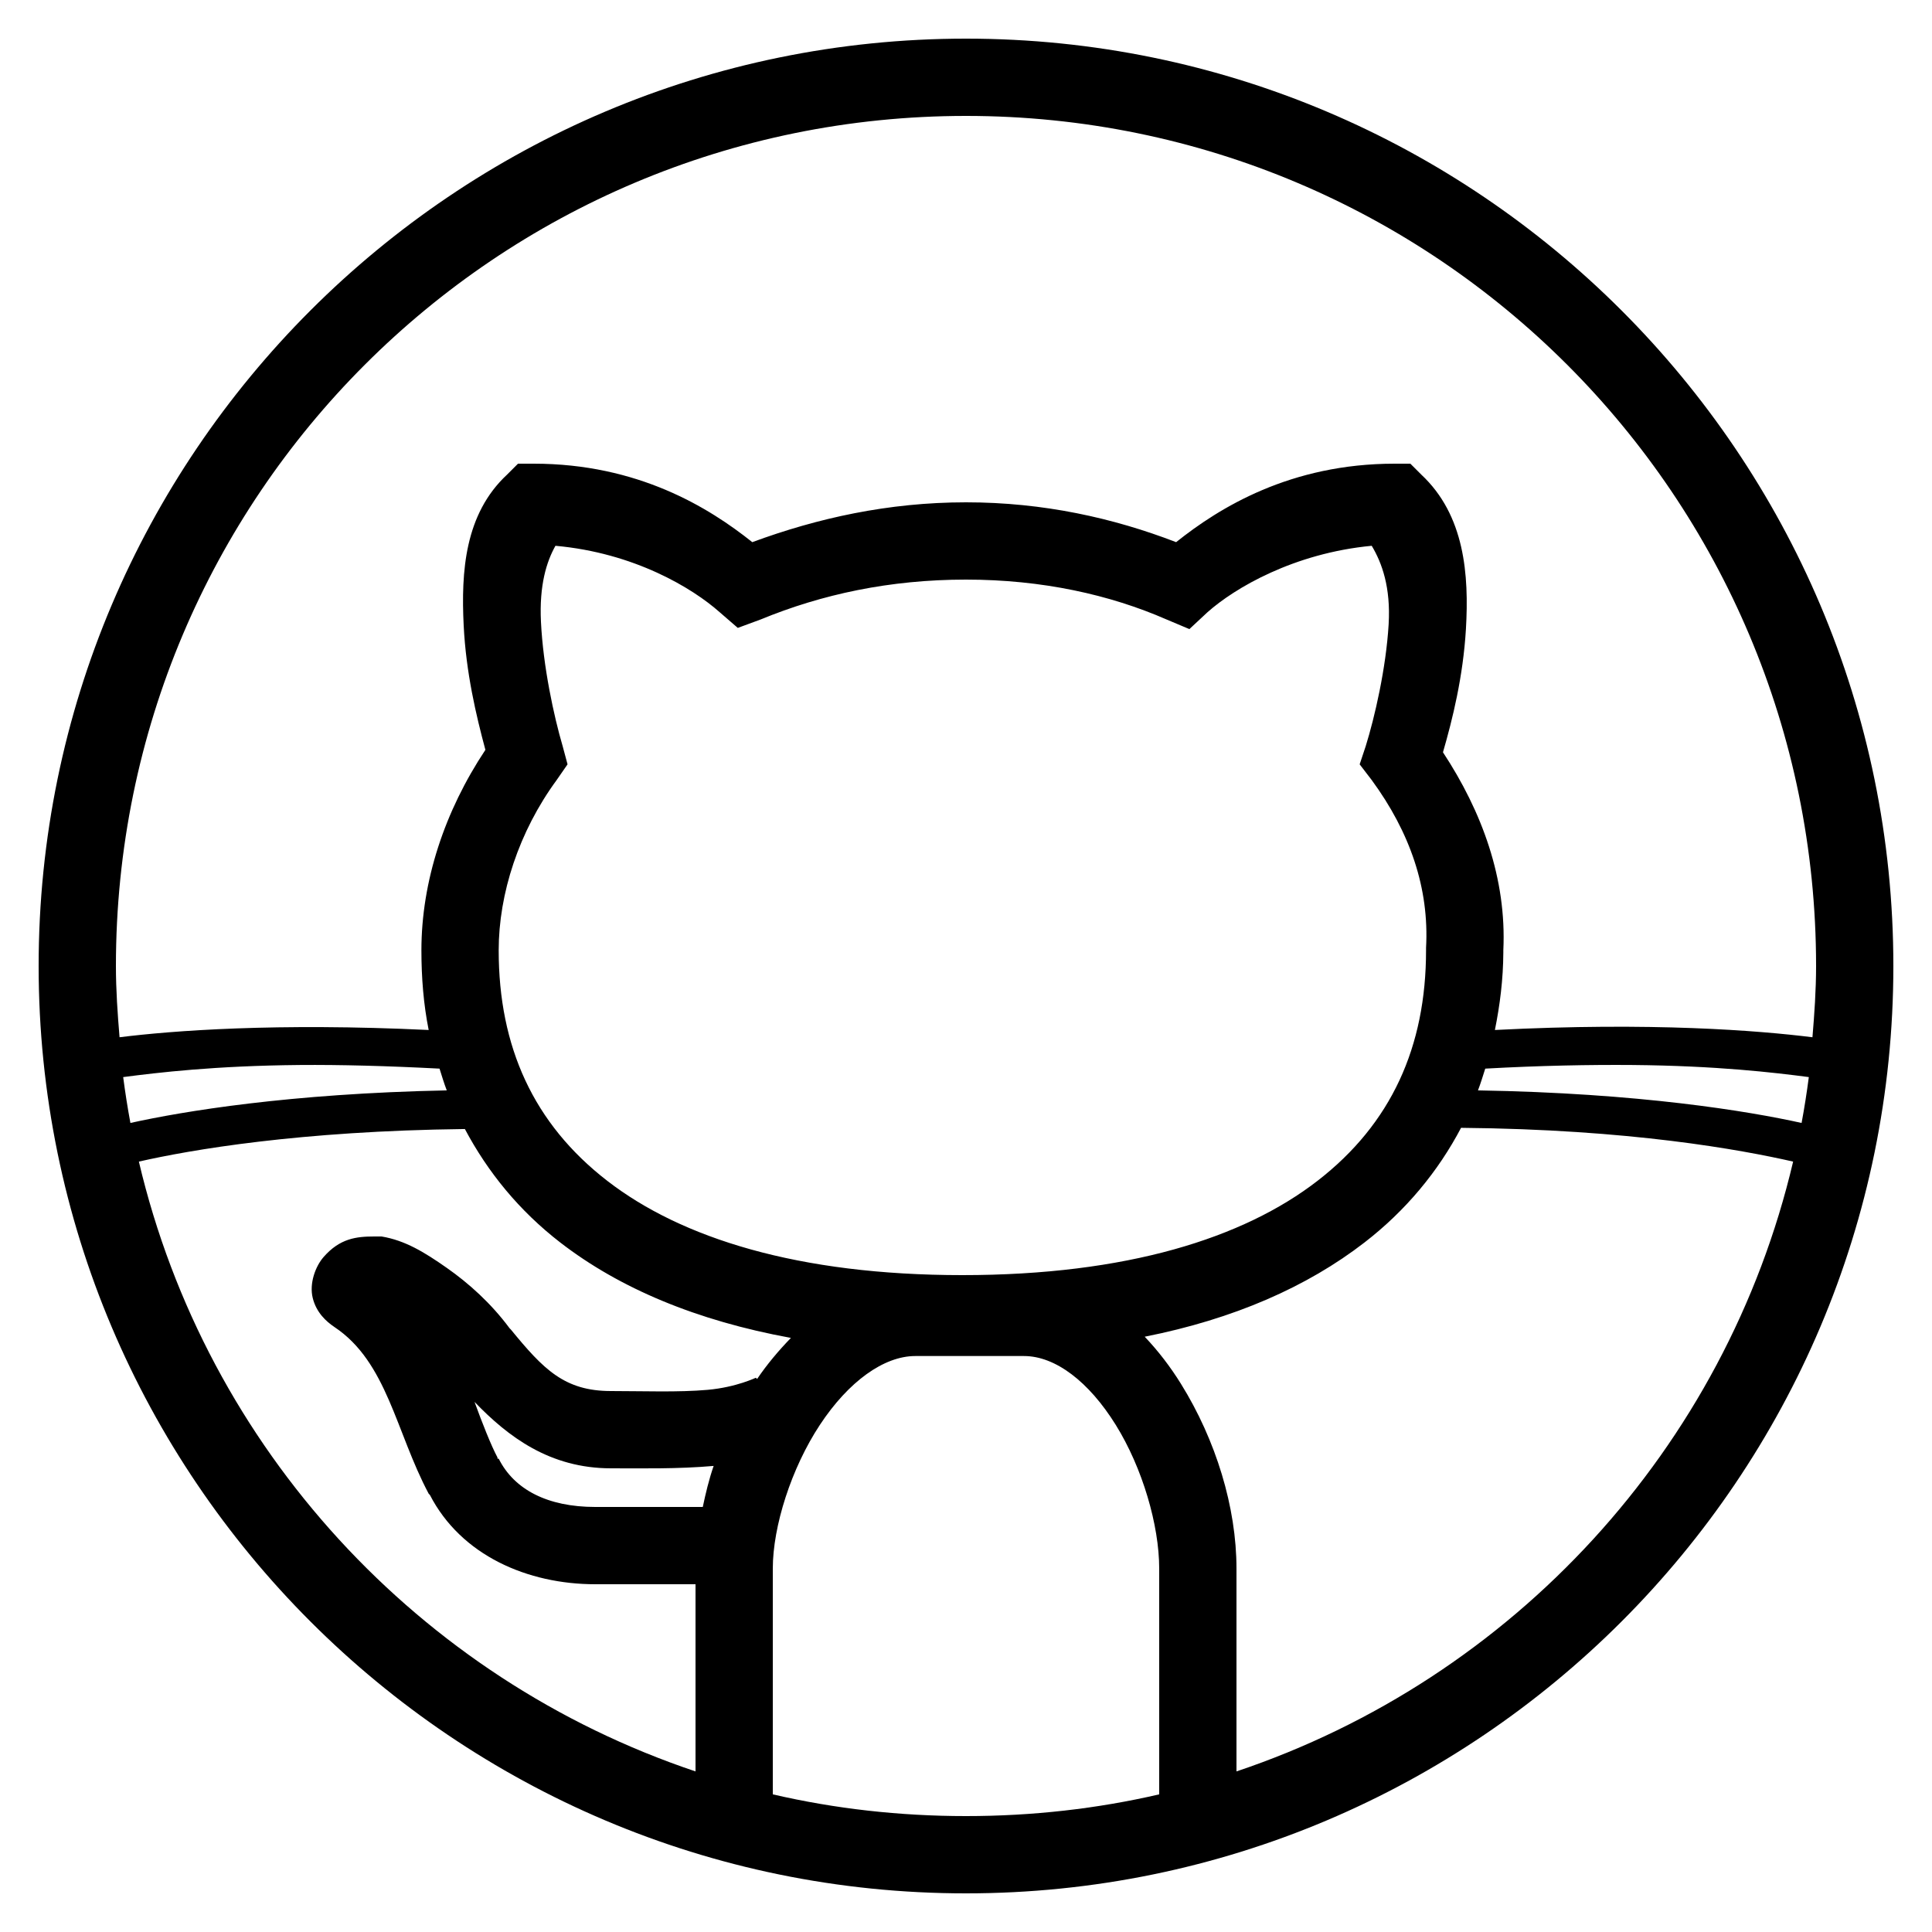
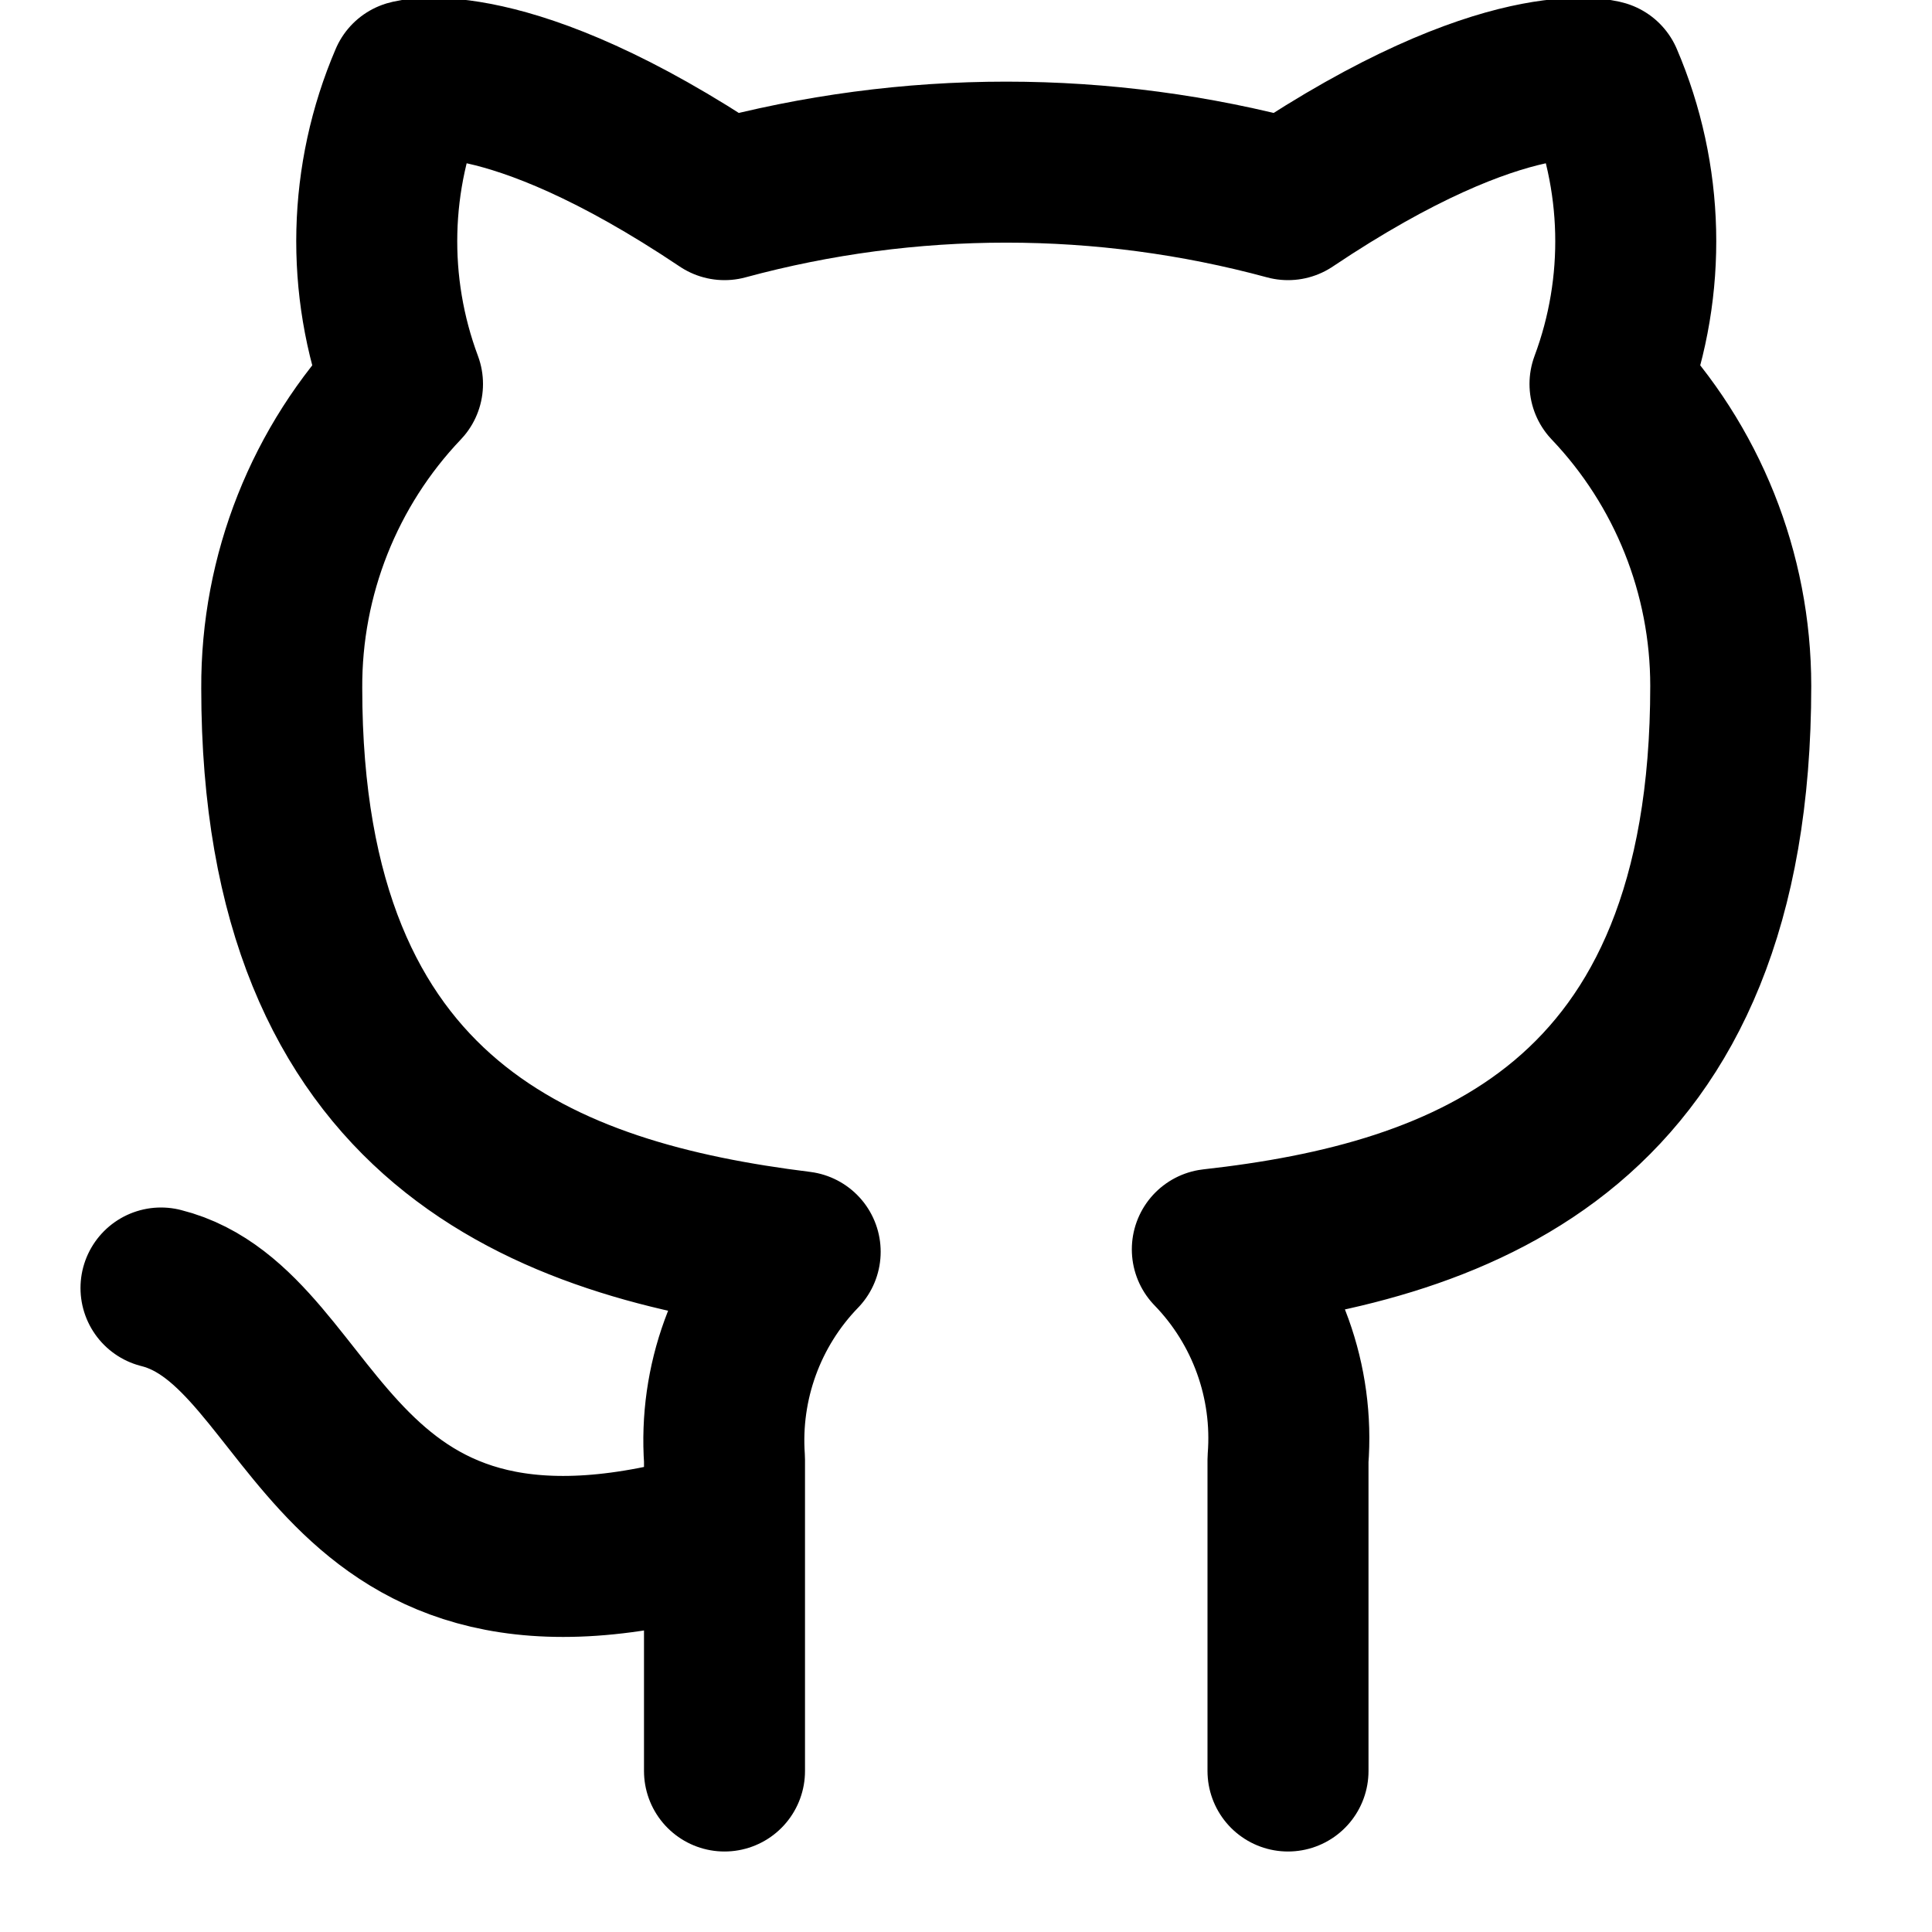
- <svg xmlns="http://www.w3.org/2000/svg" width="90px" height="90px" viewBox="0 0 50 50" enable-background="new 0 0 50 50">
-   <path style="text-indent:0;text-align:start;line-height:normal;text-transform:none;block-progression:tb;-inkscape-font-specification:Bitstream Vera Sans" d="M 25 1 C 11.759 1 1 11.759 1 25 C 1 38.241 11.759 49 25 49 C 38.241 49 49 38.241 49 25 C 49 11.759 38.241 1 25 1 z M 25 3 C 37.159 3 47 12.841 47 25 C 47 25.623 46.957 26.234 46.906 26.844 C 45.513 26.67 42.756 26.448 38.688 26.656 C 38.819 26.005 38.902 25.346 38.906 24.656 C 38.906 24.646 38.906 24.636 38.906 24.625 C 38.907 24.614 38.906 24.604 38.906 24.594 C 38.994 22.741 38.352 21.002 37.344 19.469 C 37.591 18.615 37.865 17.515 37.938 16.281 C 38.02 14.877 37.909 13.333 36.781 12.281 L 36.5 12 L 36.094 12 C 33.393 12 31.557 13.138 30.438 14.031 C 28.819 13.407 27.006 13 25 13 C 22.987 13 21.15 13.411 19.469 14.031 C 18.35 13.138 16.513 12 13.812 12 L 13.406 12 L 13.125 12.281 C 12.027 13.301 11.931 14.79 12 16.188 C 12.06 17.407 12.322 18.514 12.562 19.406 C 11.509 20.991 10.906 22.804 10.906 24.594 C 10.906 25.3 10.961 25.99 11.094 26.656 C 7.144 26.468 4.461 26.673 3.094 26.844 C 3.043 26.234 3 25.623 3 25 C 3 12.841 12.841 3 25 3 z M 14.375 14.125 C 16.41 14.308 17.918 15.216 18.625 15.844 L 19.094 16.25 L 19.688 16.031 C 21.269 15.38 23.027 15 25 15 C 26.973 15 28.726 15.392 30.188 16.031 L 30.781 16.281 L 31.25 15.844 C 31.953 15.219 33.483 14.316 35.5 14.125 C 35.767 14.571 35.994 15.202 35.938 16.156 C 35.87 17.302 35.575 18.571 35.344 19.312 L 35.188 19.781 L 35.5 20.188 C 36.489 21.537 36.992 22.987 36.906 24.531 L 36.906 24.562 L 36.906 24.594 C 36.906 27.089 36.008 29.083 34.094 30.562 C 32.18 32.042 29.159 33 24.906 33 C 20.654 33 17.633 32.042 15.719 30.562 C 13.805 29.083 12.906 27.089 12.906 24.594 C 12.906 23.129 13.429 21.52 14.406 20.188 L 14.688 19.781 L 14.562 19.312 C 14.331 18.525 14.056 17.246 14 16.094 C 13.953 15.14 14.146 14.533 14.375 14.125 z M 7.75 27.562 C 8.804 27.553 10.039 27.586 11.375 27.656 C 11.434 27.844 11.492 28.036 11.562 28.219 C 7.488 28.301 4.733 28.761 3.375 29.062 C 3.302 28.671 3.24 28.274 3.188 27.875 C 4.093 27.757 5.562 27.582 7.75 27.562 z M 42.25 27.562 C 44.438 27.582 45.907 27.757 46.812 27.875 C 46.76 28.274 46.698 28.671 46.625 29.062 C 45.246 28.756 42.427 28.289 38.25 28.219 C 38.32 28.036 38.378 27.844 38.438 27.656 C 39.852 27.577 41.145 27.553 42.25 27.562 z M 37.812 29.188 C 42.188 29.227 45.057 29.755 46.406 30.062 C 44.659 37.488 39.15 43.445 32 45.844 L 32 40.594 C 32 39.009 31.468 37.27 30.562 35.812 C 30.291 35.375 29.979 34.967 29.625 34.594 C 31.934 34.137 33.834 33.299 35.312 32.156 C 36.385 31.327 37.219 30.316 37.812 29.188 z M 12.031 29.219 C 12.624 30.335 13.436 31.334 14.5 32.156 C 16.037 33.344 18.034 34.18 20.469 34.625 C 20.151 34.953 19.851 35.308 19.594 35.688 L 19.562 35.656 C 19.568 35.65 19.063 35.902 18.312 35.969 C 17.562 36.036 16.633 36 15.812 36 C 14.604 36 14.062 35.434 13.219 34.406 C 13.209 34.393 13.197 34.388 13.188 34.375 C 12.709 33.728 12.13 33.21 11.562 32.812 C 10.984 32.407 10.486 32.102 9.875 32 L 9.781 32 L 9.688 32 C 9.221 32 8.797 32.049 8.375 32.531 C 8.164 32.772 7.999 33.216 8.094 33.594 C 8.188 33.971 8.443 34.201 8.656 34.344 C 10.019 35.252 10.243 37.056 11.094 38.656 C 11.1 38.669 11.118 38.675 11.125 38.688 C 11.933 40.256 13.655 41 15.406 41 L 18 41 L 18 45.844 C 10.85 43.445 5.341 37.488 3.594 30.062 C 4.926 29.759 7.745 29.269 12.031 29.219 z M 23.688 35.094 L 26.5 35.094 C 27.313 35.094 28.18 35.757 28.875 36.875 C 29.57 37.993 30 39.478 30 40.594 L 30 46.438 C 28.394 46.81 26.72 47 25 47 C 23.28 47 21.606 46.81 20 46.438 L 20 40.594 C 20 39.503 20.478 37.998 21.219 36.875 C 21.96 35.752 22.875 35.094 23.688 35.094 z M 12.281 36.281 C 13.148 37.183 14.229 38 15.812 38 C 16.592 38 17.545 38.02 18.469 37.938 C 18.349 38.285 18.262 38.648 18.188 39 L 15.406 39 C 14.173 39 13.307 38.552 12.906 37.75 L 12.875 37.75 L 12.875 37.719 C 12.711 37.414 12.473 36.81 12.281 36.281 z" overflow="visible" enable-background="accumulate" font-family="Bitstream Vera Sans" />
+ <svg xmlns="http://www.w3.org/2000/svg" width="24" height="24" viewBox="0 0 24 24" fill="none" stroke="currentColor" stroke-width="2" stroke-linecap="round" stroke-linejoin="round" class="feather feather-github">
+   <path d="M9 19c-5 1.5-5-2.5-7-3m14 6v-3.87a3.37 3.37 0 0 0-.94-2.61c3.14-.35 6.44-1.54 6.44-7A5.44 5.44 0 0 0 20 4.77 5.07 5.07 0 0 0 19.91 1S18.73.65 16 2.48a13.38 13.38 0 0 0-7 0C6.27.65 5.09 1 5.09 1A5.07 5.07 0 0 0 5 4.77a5.44 5.44 0 0 0-1.5 3.78c0 5.42 3.3 6.61 6.44 7A3.37 3.37 0 0 0 9 18.13V22" />
</svg>
